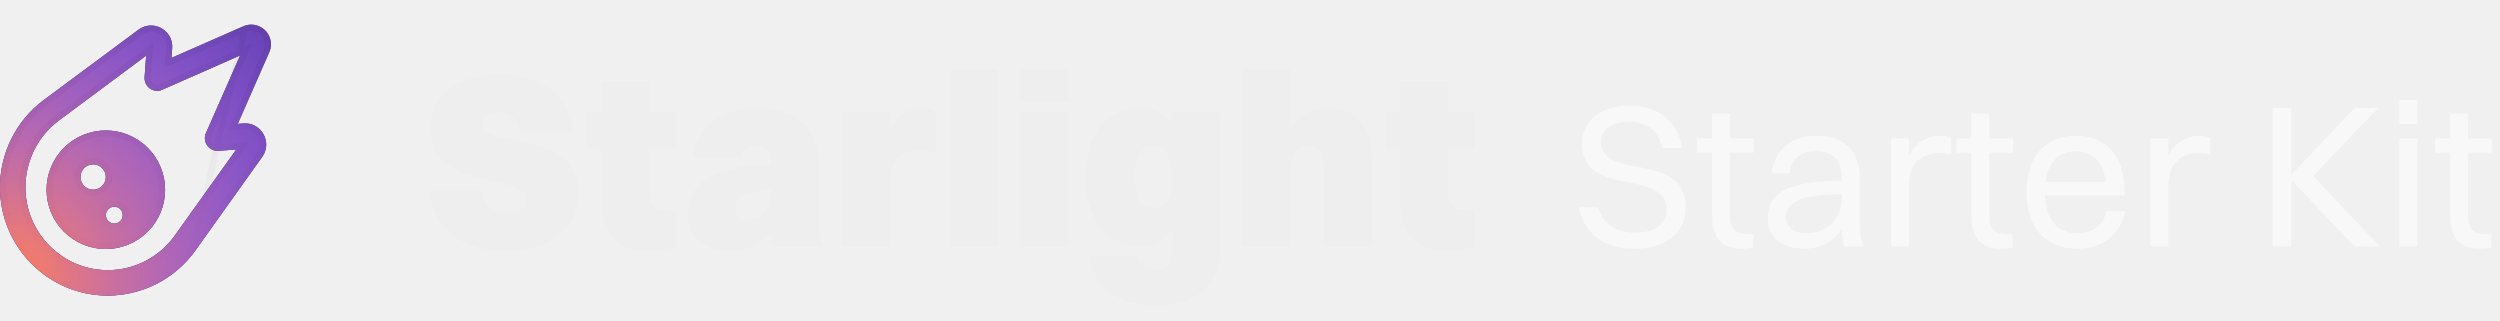
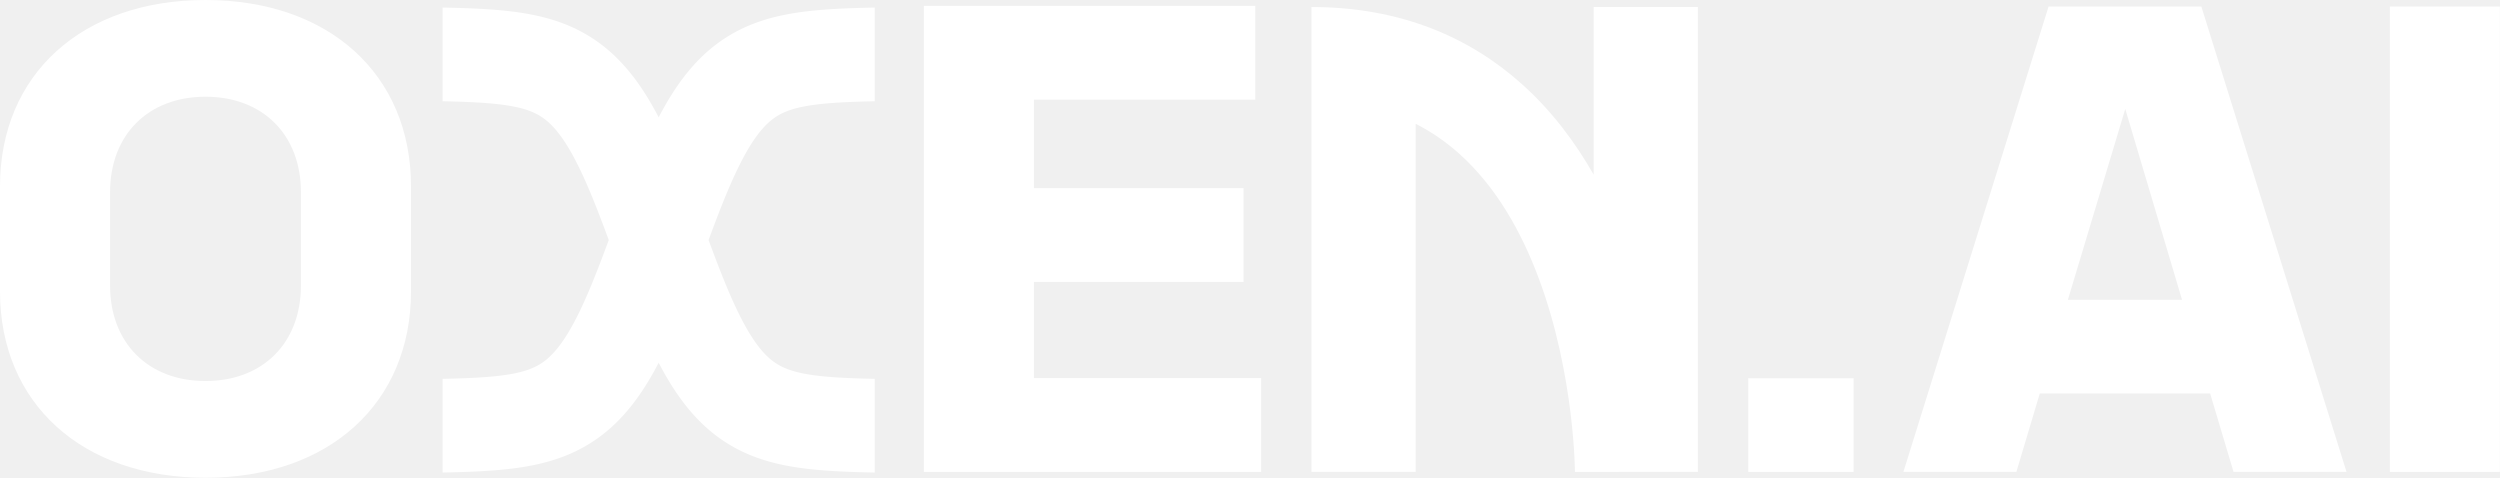
- <svg xmlns="http://www.w3.org/2000/svg" width="203" height="26" viewBox="0 0 203 26" fill="none">
-   <g clip-path="url(#clip0_4105_1284)">
-     <path d="M20.402 2C20.178 2 19.959 2.047 19.757 2.138L13.922 4.703L13.982 3.921C14.089 2.451 12.427 1.536 11.245 2.413L3.554 8.123C1.315 9.786 0 12.428 0 15.213C0 20.038 3.91 24 8.748 24C11.572 24 14.223 22.634 15.868 20.335L21.295 12.734C22.142 11.548 21.218 9.911 19.766 10.022L19.306 10.057L21.863 4.243C21.953 4.041 22 3.822 22 3.598C22 2.718 21.282 2 20.402 2ZM13.183 7.281L19.499 4.501L16.723 10.804C16.577 11.135 16.616 11.522 16.827 11.814C17.037 12.106 17.385 12.274 17.746 12.248L19.186 12.136L14.184 19.14C12.934 20.893 10.905 21.938 8.748 21.938C5.062 21.938 2.062 18.913 2.062 15.213C2.062 13.077 3.077 11.049 4.787 9.777L11.868 4.518L11.739 6.263C11.713 6.623 11.877 6.971 12.173 7.182C12.47 7.393 12.852 7.431 13.183 7.285V7.281ZM8.594 20.219C9.87 20.219 11.094 19.712 11.997 18.809C12.899 17.907 13.406 16.683 13.406 15.406C13.406 14.13 12.899 12.906 11.997 12.003C11.094 11.101 9.87 10.594 8.594 10.594C7.317 10.594 6.093 11.101 5.191 12.003C4.288 12.906 3.781 14.13 3.781 15.406C3.781 16.683 4.288 17.907 5.191 18.809C6.093 19.712 7.317 20.219 8.594 20.219ZM7.562 13.344C7.836 13.344 8.098 13.452 8.292 13.646C8.485 13.839 8.594 14.101 8.594 14.375C8.594 14.649 8.485 14.911 8.292 15.104C8.098 15.298 7.836 15.406 7.562 15.406C7.289 15.406 7.027 15.298 6.833 15.104C6.64 14.911 6.531 14.649 6.531 14.375C6.531 14.101 6.64 13.839 6.833 13.646C7.027 13.452 7.289 13.344 7.562 13.344ZM8.594 17.469C8.594 17.286 8.666 17.111 8.795 16.983C8.924 16.854 9.099 16.781 9.281 16.781C9.464 16.781 9.638 16.854 9.767 16.983C9.896 17.111 9.969 17.286 9.969 17.469C9.969 17.651 9.896 17.826 9.767 17.955C9.638 18.084 9.464 18.156 9.281 18.156C9.099 18.156 8.924 18.084 8.795 17.955C8.666 17.826 8.594 17.651 8.594 17.469Z" fill="#0D001D" />
-     <path d="M20.402 2C20.178 2 19.959 2.047 19.757 2.138L13.922 4.703L13.982 3.921C14.089 2.451 12.427 1.536 11.245 2.413L3.554 8.123C1.315 9.786 0 12.428 0 15.213C0 20.038 3.91 24 8.748 24C11.572 24 14.223 22.634 15.868 20.335L21.295 12.734C22.142 11.548 21.218 9.911 19.766 10.022L19.306 10.057L21.863 4.243C21.953 4.041 22 3.822 22 3.598C22 2.718 21.282 2 20.402 2ZM13.183 7.281L19.499 4.501L16.723 10.804C16.577 11.135 16.616 11.522 16.827 11.814C17.037 12.106 17.385 12.274 17.746 12.248L19.186 12.136L14.184 19.14C12.934 20.893 10.905 21.938 8.748 21.938C5.062 21.938 2.062 18.913 2.062 15.213C2.062 13.077 3.077 11.049 4.787 9.777L11.868 4.518L11.739 6.263C11.713 6.623 11.877 6.971 12.173 7.182C12.47 7.393 12.852 7.431 13.183 7.285V7.281ZM8.594 20.219C9.87 20.219 11.094 19.712 11.997 18.809C12.899 17.907 13.406 16.683 13.406 15.406C13.406 14.13 12.899 12.906 11.997 12.003C11.094 11.101 9.87 10.594 8.594 10.594C7.317 10.594 6.093 11.101 5.191 12.003C4.288 12.906 3.781 14.13 3.781 15.406C3.781 16.683 4.288 17.907 5.191 18.809C6.093 19.712 7.317 20.219 8.594 20.219ZM7.562 13.344C7.836 13.344 8.098 13.452 8.292 13.646C8.485 13.839 8.594 14.101 8.594 14.375C8.594 14.649 8.485 14.911 8.292 15.104C8.098 15.298 7.836 15.406 7.562 15.406C7.289 15.406 7.027 15.298 6.833 15.104C6.64 14.911 6.531 14.649 6.531 14.375C6.531 14.101 6.64 13.839 6.833 13.646C7.027 13.452 7.289 13.344 7.562 13.344ZM8.594 17.469C8.594 17.286 8.666 17.111 8.795 16.983C8.924 16.854 9.099 16.781 9.281 16.781C9.464 16.781 9.638 16.854 9.767 16.983C9.896 17.111 9.969 17.286 9.969 17.469C9.969 17.651 9.896 17.826 9.767 17.955C9.638 18.084 9.464 18.156 9.281 18.156C9.099 18.156 8.924 18.084 8.795 17.955C8.666 17.826 8.594 17.651 8.594 17.469Z" fill="url(#paint0_radial_4105_1284)" />
-     <path d="M20.402 2C20.178 2 19.959 2.047 19.757 2.138L13.922 4.703L13.982 3.921C14.089 2.451 12.427 1.536 11.245 2.413L3.554 8.123C1.315 9.786 0 12.428 0 15.213C0 20.038 3.91 24 8.748 24C11.572 24 14.223 22.634 15.868 20.335L21.295 12.734C22.142 11.548 21.218 9.911 19.766 10.022L19.306 10.057L21.863 4.243C21.953 4.041 22 3.822 22 3.598C22 2.718 21.282 2 20.402 2ZM13.183 7.281L19.499 4.501L16.723 10.804C16.577 11.135 16.616 11.522 16.827 11.814C17.037 12.106 17.385 12.274 17.746 12.248L19.186 12.136L14.184 19.14C12.934 20.893 10.905 21.938 8.748 21.938C5.062 21.938 2.062 18.913 2.062 15.213C2.062 13.077 3.077 11.049 4.787 9.777L11.868 4.518L11.739 6.263C11.713 6.623 11.877 6.971 12.173 7.182C12.47 7.393 12.852 7.431 13.183 7.285V7.281ZM8.594 20.219C9.87 20.219 11.094 19.712 11.997 18.809C12.899 17.907 13.406 16.683 13.406 15.406C13.406 14.13 12.899 12.906 11.997 12.003C11.094 11.101 9.87 10.594 8.594 10.594C7.317 10.594 6.093 11.101 5.191 12.003C4.288 12.906 3.781 14.13 3.781 15.406C3.781 16.683 4.288 17.907 5.191 18.809C6.093 19.712 7.317 20.219 8.594 20.219ZM7.562 13.344C7.836 13.344 8.098 13.452 8.292 13.646C8.485 13.839 8.594 14.101 8.594 14.375C8.594 14.649 8.485 14.911 8.292 15.104C8.098 15.298 7.836 15.406 7.562 15.406C7.289 15.406 7.027 15.298 6.833 15.104C6.64 14.911 6.531 14.649 6.531 14.375C6.531 14.101 6.64 13.839 6.833 13.646C7.027 13.452 7.289 13.344 7.562 13.344ZM8.594 17.469C8.594 17.286 8.666 17.111 8.795 16.983C8.924 16.854 9.099 16.781 9.281 16.781C9.464 16.781 9.638 16.854 9.767 16.983C9.896 17.111 9.969 17.286 9.969 17.469C9.969 17.651 9.896 17.826 9.767 17.955C9.638 18.084 9.464 18.156 9.281 18.156C9.099 18.156 8.924 18.084 8.795 17.955C8.666 17.826 8.594 17.651 8.594 17.469Z" fill="url(#paint1_radial_4105_1284)" />
-     <path d="M19.859 2.366L19.858 2.366L14.023 4.932L13.641 5.099L13.673 4.684L13.733 3.902C13.733 3.902 13.733 3.902 13.733 3.902C13.824 2.645 12.403 1.865 11.394 2.613L3.703 8.324C1.528 9.939 0.25 12.507 0.25 15.213C0.25 19.902 4.05 23.75 8.748 23.75C11.49 23.75 14.066 22.423 15.665 20.189L19.859 2.366ZM19.859 2.366C20.029 2.29 20.213 2.25 20.402 2.25C21.144 2.25 21.75 2.856 21.75 3.598C21.75 3.787 21.71 3.971 21.634 4.141L21.634 4.142L19.077 9.956L18.91 10.337L19.325 10.306L19.784 10.272L19.785 10.271C21.026 10.176 21.815 11.575 21.092 12.588C21.092 12.588 21.092 12.588 21.092 12.588L15.665 20.189L19.859 2.366ZM13.082 7.052L13.008 7.085C12.776 7.16 12.521 7.122 12.318 6.978C12.093 6.818 11.969 6.554 11.988 6.28C11.988 6.28 11.988 6.28 11.988 6.28L12.117 4.536L12.158 3.991L11.719 4.317L4.638 9.577L4.638 9.577C2.864 10.896 1.812 12.999 1.812 15.213C1.812 19.049 4.922 22.188 8.748 22.188C10.986 22.188 13.09 21.104 14.387 19.285C14.387 19.285 14.387 19.285 14.387 19.285L19.389 12.282L19.7 11.846L19.166 11.887L17.728 11.999C17.728 11.999 17.728 11.999 17.728 11.999C17.456 12.018 17.19 11.891 17.029 11.668C16.871 11.449 16.841 11.156 16.952 10.905L16.952 10.905L19.728 4.602L19.987 4.013L19.398 4.272L13.082 7.052ZM11.82 18.632C10.964 19.488 9.804 19.969 8.594 19.969C7.384 19.969 6.223 19.488 5.368 18.632C4.512 17.777 4.031 16.616 4.031 15.406C4.031 14.196 4.512 13.036 5.368 12.18C6.223 11.324 7.384 10.844 8.594 10.844C9.804 10.844 10.964 11.324 11.82 12.18C12.676 13.036 13.156 14.196 13.156 15.406C13.156 16.616 12.676 17.777 11.82 18.632ZM8.468 13.469C8.228 13.229 7.902 13.094 7.562 13.094C7.223 13.094 6.897 13.229 6.657 13.469C6.416 13.709 6.281 14.035 6.281 14.375C6.281 14.715 6.416 15.041 6.657 15.281C6.897 15.521 7.223 15.656 7.562 15.656C7.902 15.656 8.228 15.521 8.468 15.281C8.709 15.041 8.844 14.715 8.844 14.375C8.844 14.035 8.709 13.709 8.468 13.469ZM8.618 16.806C8.443 16.982 8.344 17.22 8.344 17.469C8.344 17.717 8.443 17.956 8.618 18.132C8.794 18.308 9.033 18.406 9.281 18.406C9.53 18.406 9.768 18.308 9.944 18.132C10.12 17.956 10.219 17.717 10.219 17.469C10.219 17.22 10.12 16.982 9.944 16.806C9.768 16.63 9.53 16.531 9.281 16.531C9.033 16.531 8.794 16.63 8.618 16.806Z" stroke="url(#paint2_linear_4105_1284)" stroke-opacity="0.05" stroke-width="0.5" />
+ <svg xmlns="http://www.w3.org/2000/svg" width="2135" height="408" viewBox="0 0 2135 408" fill="none">
+   <path d="M883 322.899V240.796H1062V160.696H883V85.101H1072V5H789V403H1077V322.899H883Z" fill="white" />
+   <path fill-rule="evenodd" clip-rule="evenodd" d="M1246.48 131.541C1235.46 121.646 1223.06 112.875 1209 105.737V403H1120V86V28V6C1196.21 6 1255.39 32.019 1299.93 72.022C1325.22 94.731 1345.19 121.387 1361 149.172V6H1450V403H1385C1345 403 1345 403.013 1345 403.025V402.977C1345 402.885 1345 402.71 1344.99 402.455C1344.99 401.944 1344.98 401.112 1344.95 399.98C1344.89 397.716 1344.78 394.258 1344.54 389.778C1344.06 380.807 1343.1 367.804 1341.16 352.13C1337.26 320.574 1329.51 279.21 1314.37 238.418C1299.17 197.447 1277.31 159.232 1246.48 131.541Z" fill="white" />
+   <path d="M175.5 408C281 408 351 344.422 351 248.805V159.195C351 63.578 281 0 175.5 0C70 0 0 63.578 0 159.195V248.805C0 344.422 70 408 175.5 408ZM175.5 325.399C126.5 325.399 94 292.859 94 243.799V164.201C94 115.141 126.5 82.601 175.5 82.601C224.5 82.601 257 115.141 257 164.201V243.799C257 292.859 224.5 325.399 175.5 325.399Z" fill="white" />
+   <path d="M1493 403V323.017H1582.98V403H1493Z" fill="white" />
+   <path d="M1907.45 403L1887.45 336.013H1741.98L1721.98 403H1625.5L1749.48 5.58H1879.95L2003.93 403H1907.45ZM1765.98 256.03H1863.46L1814.97 93.062L1765.98 256.03Z" fill="white" />
+   <path d="M2040.93 403V5.58H2134.91V403H2040.93Z" fill="white" />
+   <g clip-path="url(#clip0_1467_2314)">
+     <path fill-rule="evenodd" clip-rule="evenodd" d="M796 324H795.265L794.331 323.991H793.394L792.457 323.981H791.426L790.487 323.977H789.651L788.714 323.967H787.78L786.844 323.958H785.907L785.072 323.949L783.938 323.944H783.101L781.225 323.925H780.261L777.448 323.901H776.517L773.907 323.88L771.033 323.851L770.102 323.846L767.289 323.818L766.356 323.813L765.72 323.807L764.683 323.786L763.547 323.78L762.914 323.774L761.927 323.754L760.055 323.74L759.071 323.72L758.083 323.715L756.308 323.684L755.394 323.675L752.683 323.625L751.585 323.609L750.844 323.601L750.01 323.58L748.946 323.564L746.335 323.516L745.437 323.494L744.494 323.475L743.458 323.449L742.624 323.436L741.891 323.414L739.081 323.344L738.148 323.315L736.373 323.271L735.438 323.238L734.505 323.215L732.728 323.152L731.064 323.102L730.222 323.064L728.352 322.999L727.421 322.956L726.475 322.923L725.646 322.886L724.713 322.848L724.068 322.819L723.034 322.762L722.105 322.725L721.172 322.673L720.225 322.635L719.691 322.606L718.758 322.55L717.824 322.498L715.215 322.341L714.281 322.28L713.438 322.229L711.006 322.058L708.439 321.857L708.348 321.85L707.595 321.789L705.918 321.646L705.187 321.58L702.672 321.34L700.245 321.084L698.73 320.909L697.143 320.715L694.679 320.393L694.132 320.316L693.302 320.191L692.368 320.055L691.713 319.956L691.056 319.851L689.506 319.594L688.879 319.484L687.408 319.215L686.614 319.059L685.745 318.894L685.225 318.79L684.617 318.661L683.181 318.348L682.697 318.234L680.451 317.689L680.038 317.579L679.194 317.35L678.556 317.177L677.323 316.822L676.093 316.445L675.57 316.275L674.926 316.062L674.354 315.866L673.717 315.642L673.177 315.447L672.69 315.265L672.064 315.021L671.985 314.99L671.348 314.741L670.852 314.54L670.491 314.389L669.954 314.152L669.167 313.802L668.752 313.615L667.695 313.108L667.283 312.899L666.651 312.573L666.065 312.263L665.681 312.055L664.557 311.416L664.165 311.181L663.639 310.859L663.128 310.536L662.573 310.177L662.102 309.865L661.537 309.477L661.013 309.111L660.658 308.854L660.115 308.446L660.011 308.367L659.405 307.908L658.907 307.52L658.519 307.209L658.046 306.812L657.389 306.252L656.842 305.777L656.349 305.334L655.74 304.772L655.186 304.251L654.655 303.735L654.057 303.14L653.519 302.592L652.902 301.942L652.243 301.238L651.677 300.618L651.1 299.966L650.445 299.208L649.8 298.447L649.203 297.723L648.544 296.904L647.914 296.106L647.268 295.26L646.573 294.333L645.848 293.344L645.152 292.381L644.497 291.448L643.801 290.433L643.075 289.351L642.368 288.278L641.675 287.196L640.903 285.966L640.844 285.872L640.109 284.692L639.413 283.541L638.629 282.214L637.864 280.908L637.113 279.585L636.332 278.191L635.545 276.752L634.719 275.225L633.94 273.76L633.144 272.227L632.325 270.629L631.505 269L630.691 267.359L629.875 265.682L629.047 263.953L628.209 262.176L627.356 260.341L627.317 260.258L626.512 258.516L624.815 254.719L623.955 252.761L623.082 250.756L622.229 248.771L620.474 244.612L619.642 242.595L619.599 242.491L617.821 238.143L616.968 236.019L615.163 231.46L613.369 226.867L611.584 222.219L611.547 222.122L609.77 217.441L609.737 217.353L607.937 212.556L606.112 207.658L606.072 207.549L605.167 205.095L605.123 204.976L605.138 204.935L605.196 204.778L608.817 195.055L608.854 194.956L609.719 192.661L609.757 192.561L611.563 187.813L612.453 185.484L612.496 185.371L613.351 183.154L613.389 183.056L614.239 180.869L614.288 180.745L615.176 178.483L615.179 178.475L615.183 178.466L616.068 176.207L616.904 174.115L616.956 173.986L617.841 171.795L619.611 167.433L620.425 165.477L620.483 165.339L622.233 161.182L623.049 159.283L623.112 159.139L623.944 157.224L624.78 155.325L624.841 155.187L625.671 153.325L626.492 151.505L627.318 149.718L628.205 147.808L628.254 147.703L629.033 146.041L629.822 144.407L629.866 144.317L630.682 142.639L631.479 141.037L631.54 140.914L632.338 139.324L633.129 137.777L633.93 136.244L633.99 136.129L634.776 134.635L635.539 133.22L636.292 131.848L637.053 130.497L637.124 130.371L637.867 129.064L638.621 127.774L639.397 126.463L640.168 125.192L640.904 123.993L641.591 122.906L641.686 122.757L642.318 121.769L643.075 120.634L643.812 119.521L644.441 118.613L645.208 117.521L645.947 116.486L646.565 115.639L647.226 114.763L647.824 113.981L648.535 113.092L649.298 112.129L649.81 111.507L650.389 110.826L650.977 110.15L651.735 109.304L651.743 109.294L652.281 108.694L652.837 108.108L653.496 107.41L654.112 106.788L654.123 106.777L654.715 106.177L655.208 105.702L655.864 105.078L656.174 104.79L657.368 103.745L657.901 103.295L658.04 103.177L658.561 102.742L658.907 102.463L659.38 102.095L659.529 101.98L660.057 101.576L660.501 101.246L661.068 100.839L661.641 100.433L662.008 100.181L662.46 99.884L663.102 99.471L663.69 99.1L664.161 98.809L664.605 98.545L665.108 98.255L665.738 97.901L666.199 97.646L666.626 97.421L667.14 97.156L667.597 96.929L668.855 96.322L669.243 96.145L669.765 95.913L670.333 95.669L670.987 95.394L671.386 95.23L672.668 94.734L673.258 94.512L673.65 94.369L674.14 94.201L674.217 94.174L674.969 93.918L675.57 93.717L676.042 93.565L676.779 93.338L677.507 93.113L677.932 92.987L678.438 92.845L679.931 92.44L680.505 92.29L680.685 92.244L681.088 92.141L681.838 91.964L682.484 91.805L683.049 91.68L683.809 91.509L685.198 91.216L686.752 90.904L687.933 90.675L688.754 90.54L689.694 90.365L691.053 90.14L691.625 90.048L692.367 89.94L693.931 89.705L694.892 89.579L695.816 89.44L696.201 89.389L697.696 89.206L698.677 89.097L699.606 88.981L700.155 88.92L701 88.831L701.922 88.734L702.659 88.656L703.505 88.576L704.441 88.481L705.121 88.417L706.702 88.278L707.586 88.207L708.464 88.132L710.05 88.009L712.9 87.809L713.647 87.749L714.373 87.705L715.306 87.64L715.747 87.613L716.892 87.561L717.989 87.484L720.334 87.358L720.459 87.352L722.098 87.27L723.974 87.185L724.708 87.148L725.542 87.119L726.678 87.068L726.682 87.067L727.511 87.03L727.616 87.025L728.934 86.969L729.923 86.949L731.258 86.889L731.839 86.865L733.721 86.814L734.635 86.777L737.348 86.704L738.143 86.676L739.078 86.657L740.116 86.621L740.651 86.608L741.636 86.593L743.509 86.541L744.497 86.526L745.48 86.497L747.254 86.466L748.171 86.442L750.879 86.397L751.98 86.375L752.665 86.358L754.645 86.343L755.576 86.315L757.246 86.302L758.335 86.28L759.07 86.269L760 86.26L760.94 86.246L761.776 86.237H761.778L762.706 86.228H762.708L763.746 86.218L764.682 86.204L765.52 86.195H765.521L766.553 86.185L767.49 86.171L769.159 86.154L770.097 86.149L770.932 86.141H771.869L773.103 86.128L773.839 86.117H774.675L775.812 86.106H775.814L776.544 86.099H777.481L778.416 86.089H779.461L780.59 86.072L781.225 86.066H782.165L783.204 86.055L783.933 86.052H784.971L787.045 86.031H787.048L787.776 86.023H790.488L791.42 86.019H792.457L793.593 86.007H793.596L794.33 86H796V6H793.926L792.793 6.011L792.791 6.011L792.058 6.019H791.219L790.282 6.024H787.372L786.242 6.035H786.24L784.57 6.052H783.731L782.6 6.057L781.763 6.066H780.824L779.584 6.078L778.854 6.089H778.018L777.08 6.099H776.143L775.01 6.11H775.009L774.274 6.117H773.237L772.102 6.134L771.465 6.141H770.531L769.492 6.151L768.56 6.156L766.487 6.177L765.555 6.191L764.717 6.199L764.716 6.199L763.68 6.21L762.747 6.224L761.906 6.232L761.903 6.232L760.974 6.241L760.973 6.242L759.938 6.252L758.999 6.266L758.059 6.275L756.929 6.293L756.145 6.308L754.063 6.324L753.132 6.352L751.361 6.365L750.172 6.395L749.474 6.409L749.338 6.412L746.496 6.459L745.545 6.483L743.572 6.518L742.689 6.544L741.804 6.558L739.932 6.609L739.047 6.623L737.71 6.656L736.877 6.686L735.931 6.704L734.868 6.742L731.953 6.82L731.007 6.858L729.135 6.91L727.845 6.961L727.311 6.986L726.427 7.003L724.052 7.105L723.071 7.149L723.066 7.149L722.334 7.182L721.294 7.219L720.161 7.276L718.291 7.36L716.252 7.462L713.034 7.634L712.269 7.689L711.542 7.721L710.11 7.808L709.163 7.874L708.029 7.942L706.903 8.033L704.138 8.227L701.973 8.395L701.073 8.472L700.885 8.488L699.996 8.559L697.831 8.749L696.64 8.862L695.705 8.957L694.677 9.054L693.532 9.175L691.574 9.382L690.245 9.528L689.302 9.646L688.416 9.744L686.166 10.021L684.67 10.215L683.733 10.357L682.82 10.476L680.707 10.794L680.559 10.816L679.514 10.969L678.206 11.178L675.819 11.573L674.898 11.745L673.839 11.919L671.277 12.414L669.088 12.854L667.963 13.091L667.95 13.093L666.737 13.35L665.717 13.58L665.534 13.621L664.317 13.889L663.091 14.19L661.972 14.455L660.592 14.808L659.385 15.123L658.267 15.425L658.25 15.43L657.135 15.733L655.77 16.116L654.321 16.545L653.205 16.891L652.047 17.247L650.644 17.697L649.362 18.127L648.284 18.494L646.952 18.952L645.466 19.494L644.18 19.977L641.723 20.928L640.249 21.534L639.032 22.047L637.737 22.602L636.38 23.206L634.895 23.883L632.414 25.08L630.996 25.783L629.636 26.486L628.192 27.246L626.785 28.025L625.541 28.724L624.173 29.512L622.737 30.366L621.348 31.221L620.061 32.035L618.824 32.832L617.404 33.765L615.909 34.791L614.609 35.71L613.297 36.655L611.868 37.715L610.61 38.681L609.279 39.711L607.751 40.945L606.468 42.019L605.204 43.088L602.652 45.321L601.096 46.761L599.875 47.924L598.499 49.249L595.977 51.802L594.795 53.052L594.73 53.121L593.446 54.473L592.126 55.948L591.009 57.196L589.724 58.672L588.429 60.197L587.063 61.857L585.964 63.244L584.804 64.692L583.52 66.373L582.31 67.975L581.068 69.681L579.927 71.277L578.82 72.853L577.576 74.65L576.486 76.295L576.42 76.395L575.33 78.028L574.136 79.896L573.011 81.674L571.868 83.535L570.765 85.356L569.666 87.212L568.555 89.114L567.46 91.041L566.383 92.953L565.264 94.989L564.16 97.039L563.103 99.048L562.5 100.202L561.897 99.048L560.84 97.039L559.736 94.989L558.617 92.953L557.54 91.041L556.445 89.114L555.334 87.212L554.235 85.356L553.132 83.535L551.989 81.674L550.864 79.896L549.67 78.028L548.58 76.395L548.514 76.295L547.424 74.65L546.18 72.853L545.073 71.277L543.932 69.681L542.69 67.975L541.48 66.373L540.196 64.692L539.036 63.244L537.937 61.857L536.571 60.197L535.276 58.672L533.991 57.196L532.874 55.948L531.554 54.473L530.27 53.121L530.205 53.052L529.023 51.802L526.501 49.249L525.125 47.924L523.904 46.761L522.348 45.321L519.796 43.088L518.532 42.019L517.249 40.945L515.721 39.711L514.39 38.681L513.132 37.715L511.703 36.655L510.391 35.71L509.091 34.791L507.596 33.765L506.176 32.832L504.939 32.035L503.652 31.221L502.263 30.366L500.827 29.512L499.459 28.724L498.215 28.025L496.808 27.246L495.364 26.486L494.004 25.783L492.586 25.08L490.105 23.883L488.62 23.206L487.263 22.602L485.968 22.047L484.751 21.534L483.277 20.928L480.82 19.977L479.534 19.494L478.048 18.952L476.716 18.494L475.638 18.127L474.356 17.697L472.953 17.247L471.795 16.891L470.679 16.545L469.23 16.116L467.865 15.733L466.75 15.43L466.733 15.425L465.615 15.123L464.408 14.808L463.028 14.455L461.909 14.19L460.683 13.889L459.466 13.621L459.283 13.58L458.263 13.35L457.05 13.093L457.037 13.091L455.912 12.854L453.723 12.414L451.161 11.919L450.102 11.745L449.181 11.573L446.794 11.178L445.486 10.969L444.441 10.816L444.293 10.794L442.18 10.476L441.267 10.357L440.33 10.215L438.834 10.021L436.584 9.744L435.698 9.646L434.755 9.528L433.426 9.382L431.468 9.175L430.323 9.054L429.295 8.957L428.36 8.862L427.169 8.749L425.004 8.559L424.115 8.488L423.927 8.472L423.027 8.395L420.862 8.227L418.097 8.033L416.971 7.942L415.837 7.874L414.89 7.808L413.458 7.721L412.731 7.689L411.966 7.634L408.748 7.462L406.709 7.36L404.839 7.276L403.706 7.219L402.666 7.182L401.934 7.149L401.929 7.149L400.948 7.105L398.573 7.003L397.689 6.986L397.155 6.961L395.865 6.91L393.993 6.858L393.047 6.82L390.132 6.742L389.069 6.704L388.123 6.686L387.29 6.656L385.953 6.623L385.068 6.609L383.196 6.558L382.311 6.544L381.428 6.518L379.455 6.483L378.504 6.459L375.662 6.412L375.526 6.409L374.828 6.395L373.639 6.365L371.868 6.352L370.937 6.324L368.855 6.308L368.071 6.293L366.941 6.275L366.001 6.266L365.062 6.252L364.027 6.242L364.026 6.241L363.097 6.232L363.094 6.232L362.253 6.224L361.32 6.21L360.284 6.199L360.283 6.199L359.445 6.191L358.513 6.177L356.44 6.156L355.508 6.151L354.469 6.141H353.535L352.898 6.134L351.763 6.117H350.726L349.991 6.11H349.99L348.857 6.099H347.92L346.982 6.089H346.146L345.416 6.078L344.176 6.066H343.237L342.4 6.057L341.269 6.052H340.43L338.76 6.035H338.758L337.628 6.024H334.718L333.781 6.019H332.942L332.209 6.011L332.207 6.011L331.074 6H329V86H330.67L331.404 86.007H331.407L332.543 86.019H333.58L334.512 86.023H337.224L337.952 86.031H337.955L340.029 86.052H341.067L341.796 86.055L342.835 86.066H343.775L344.41 86.072L345.539 86.089H346.584L347.519 86.099H348.456L349.186 86.106H349.188L350.325 86.117H351.161L351.897 86.128L353.131 86.141H354.068L354.903 86.149L355.841 86.154L357.51 86.171L358.447 86.185L359.479 86.195H359.48L360.318 86.204L361.254 86.218L362.292 86.228H362.294L363.222 86.237H363.224L364.06 86.246L365 86.26L365.93 86.269L366.665 86.28L367.754 86.302L369.424 86.315L370.355 86.343L372.335 86.358L373.02 86.375L374.121 86.397L376.829 86.442L377.746 86.466L379.52 86.497L380.503 86.526L381.491 86.541L383.364 86.593L384.349 86.608L384.884 86.621L385.922 86.657L386.857 86.676L387.652 86.704L390.365 86.777L391.279 86.814L393.161 86.865L393.742 86.889L395.077 86.949L396.066 86.969L397.384 87.025L397.489 87.03L398.318 87.067L398.322 87.068L399.458 87.119L400.292 87.148L401.026 87.185L402.902 87.27L404.541 87.352L404.666 87.358L407.011 87.484L408.108 87.561L409.253 87.613L409.694 87.64L410.627 87.705L411.353 87.749L412.1 87.809L414.95 88.009L416.536 88.132L417.414 88.207L418.298 88.278L419.879 88.417L420.559 88.481L421.495 88.576L422.341 88.656L423.078 88.734L424 88.831L424.845 88.92L425.394 88.981L426.323 89.097L427.304 89.206L428.799 89.389L429.184 89.44L430.108 89.579L431.069 89.705L432.633 89.94L433.375 90.048L433.947 90.14L435.306 90.365L436.246 90.54L437.067 90.675L438.248 90.904L439.802 91.216L441.191 91.509L441.951 91.68L442.516 91.805L443.162 91.964L443.912 92.141L444.315 92.244L444.495 92.29L445.069 92.44L446.562 92.845L447.068 92.987L447.493 93.113L448.221 93.338L448.958 93.565L449.43 93.717L450.031 93.918L450.783 94.174L450.86 94.201L451.35 94.369L451.742 94.512L452.332 94.734L453.614 95.23L454.013 95.394L454.667 95.669L455.235 95.913L455.757 96.145L456.145 96.322L457.403 96.929L457.86 97.156L458.374 97.421L458.801 97.646L459.262 97.901L459.892 98.255L460.395 98.545L460.839 98.809L461.31 99.1L461.898 99.471L462.54 99.884L462.992 100.181L463.359 100.433L463.932 100.839L464.499 101.246L464.943 101.576L465.471 101.98L465.62 102.095L466.093 102.463L466.439 102.742L466.96 103.177L467.099 103.295L467.632 103.745L468.826 104.79L469.136 105.078L469.792 105.702L470.285 106.177L470.877 106.777L470.888 106.788L471.504 107.41L472.163 108.108L472.719 108.694L473.257 109.294L473.265 109.304L474.023 110.15L474.611 110.826L475.19 111.507L475.702 112.129L476.465 113.092L477.176 113.981L477.774 114.763L478.435 115.639L479.053 116.486L479.792 117.521L480.559 118.613L481.188 119.521L481.925 120.634L482.682 121.769L483.314 122.757L483.409 122.906L484.096 123.993L484.832 125.192L485.603 126.463L486.379 127.774L487.133 129.064L487.876 130.371L487.947 130.497L488.708 131.848L489.461 133.22L490.224 134.635L491.01 136.129L491.07 136.244L491.871 137.777L492.662 139.324L493.46 140.914L493.521 141.037L494.318 142.639L495.134 144.317L495.178 144.407L495.967 146.041L496.746 147.703L496.795 147.808L497.682 149.718L498.508 151.505L499.329 153.325L500.159 155.187L500.22 155.325L501.056 157.224L501.888 159.139L501.951 159.283L502.767 161.182L504.517 165.339L504.575 165.477L505.389 167.433L507.159 171.795L508.044 173.986L508.096 174.115L508.932 176.207L509.817 178.466L509.821 178.475L509.824 178.483L510.712 180.745L510.761 180.869L511.611 183.056L511.649 183.154L512.504 185.371L512.547 185.484L513.437 187.813L515.243 192.561L515.281 192.661L516.146 194.956L516.183 195.055L519.804 204.778L519.862 204.935L519.877 204.975L519.833 205.095L518.928 207.549L518.888 207.658L517.063 212.556L515.263 217.353L515.23 217.441L513.453 222.122L513.416 222.219L511.631 226.867L509.837 231.46L508.032 236.019L507.179 238.143L505.401 242.491L505.358 242.595L504.526 244.612L502.771 248.771L501.918 250.756L501.045 252.761L500.185 254.719L498.488 258.516L497.683 260.258L497.644 260.341L496.791 262.176L495.953 263.953L495.125 265.682L494.309 267.359L493.495 269L492.675 270.629L491.856 272.227L491.06 273.76L490.281 275.225L489.455 276.752L488.668 278.191L487.887 279.585L487.136 280.908L486.371 282.214L485.587 283.541L484.891 284.692L484.156 285.872L484.097 285.966L483.325 287.196L482.632 288.278L481.925 289.351L481.199 290.433L480.503 291.448L479.848 292.381L479.152 293.344L478.427 294.333L477.732 295.26L477.086 296.106L476.456 296.904L475.797 297.723L475.2 298.447L474.554 299.208L473.9 299.966L473.323 300.618L472.757 301.238L472.098 301.942L471.481 302.592L470.943 303.14L470.345 303.735L469.814 304.251L469.26 304.772L468.651 305.334L468.158 305.777L467.611 306.252L466.954 306.812L466.481 307.209L466.093 307.52L465.595 307.908L464.989 308.367L464.885 308.446L464.342 308.854L463.987 309.111L463.463 309.477L462.898 309.865L462.427 310.177L461.872 310.536L461.361 310.859L460.835 311.181L460.443 311.416L459.319 312.055L458.935 312.263L458.349 312.573L457.717 312.899L457.305 313.108L456.248 313.615L455.833 313.802L455.046 314.152L454.509 314.389L454.148 314.54L453.652 314.741L453.015 314.99L452.936 315.021L452.31 315.265L451.823 315.447L451.283 315.642L450.646 315.866L450.074 316.062L449.43 316.275L448.907 316.445L447.677 316.822L446.444 317.177L445.806 317.35L444.962 317.579L444.549 317.689L442.303 318.234L441.819 318.348L440.383 318.661L439.775 318.79L439.255 318.894L438.386 319.059L437.592 319.215L436.121 319.484L435.494 319.594L433.944 319.851L433.287 319.956L432.632 320.055L431.698 320.191L430.868 320.316L430.321 320.393L427.857 320.715L426.27 320.909L424.755 321.084L422.328 321.34L419.813 321.58L419.082 321.646L417.405 321.789L416.652 321.85L416.561 321.857L413.994 322.058L411.562 322.229L410.719 322.28L409.785 322.341L407.176 322.498L406.242 322.55L405.309 322.606L404.775 322.635L403.828 322.673L402.895 322.725L401.966 322.762L400.932 322.819L400.287 322.848L399.354 322.886L398.525 322.923L397.579 322.956L396.648 322.999L394.778 323.064L393.936 323.102L392.272 323.152L390.495 323.215L389.562 323.238L388.627 323.271L386.852 323.315L385.919 323.344L383.109 323.414L382.376 323.436L381.542 323.449L380.506 323.475L379.563 323.494L378.665 323.516L376.054 323.564L374.99 323.58L374.156 323.601L373.415 323.609L372.317 323.625L369.606 323.675L368.692 323.684L366.917 323.715L365.929 323.72L364.945 323.74L363.073 323.754L362.086 323.774L361.453 323.78L360.317 323.786L359.28 323.807L358.644 323.813L357.711 323.818L354.898 323.846L353.967 323.851L351.093 323.88L348.483 323.901H347.552L344.739 323.925H343.775L341.899 323.944H341.062L339.928 323.949L339.093 323.958H338.156L337.22 323.967H336.286L335.349 323.977H334.513L333.574 323.981H332.543L331.606 323.991H330.669L329.735 324H329V404H330.138L331.071 403.991H332.007L332.944 403.981H333.774L334.713 403.977H335.75L336.687 403.967H337.62L338.557 403.958H339.493L340.531 403.947L341.263 403.944H342.3L344.176 403.925H345.073L347.886 403.901H348.816L351.831 403.876L354.57 403.849L355.5 403.844L358.312 403.816L359.246 403.811L360.483 403.799L361.32 403.782L362.056 403.778L363.291 403.766L364.176 403.748L366.051 403.734L366.934 403.716L367.819 403.712L369.797 403.677L370.744 403.668L373.657 403.614L374.421 403.603L375.559 403.591L376.598 403.565L377.394 403.553L380.409 403.498L381.371 403.473L382.308 403.455L383.146 403.434L384.185 403.418L385.319 403.384L388.128 403.313L389.062 403.285L391.033 403.236L391.971 403.203L392.905 403.179L394.874 403.11L396.95 403.048L397.982 403.001L399.864 402.935L400.793 402.893L401.727 402.86L402.771 402.813L403.699 402.776L404.933 402.72L405.773 402.674L406.716 402.636L407.644 402.584L408.576 402.547L409.915 402.473L410.855 402.417L411.789 402.365L414.799 402.184L415.732 402.123L416.762 402.061L419.943 401.837L422.956 401.601L424.018 401.515L426.094 401.339L427.223 401.236L430.334 400.94L433.52 400.604L434.665 400.472L435.745 400.347L437.905 400.082L441.054 399.671L442.38 399.484L443.423 399.327L444.356 399.191L445.574 399.008L446.79 398.813L447.847 398.639L448.981 398.45L450.226 398.231L452.508 397.814L453.575 397.604L454.585 397.412L455.938 397.141L457.19 396.876L459.507 396.371L460.897 396.044L464.263 395.227L465.723 394.839L467.982 394.226L470.495 393.502L473.005 392.733L474.356 392.292L475.591 391.885L476.879 391.443L478.115 391.009L479.448 390.528L480.841 390.006L482.036 389.541L483.233 389.073L484.615 388.513L486.116 387.885L487.451 387.295L488.544 386.809L490.002 386.152L492.685 384.864L494.146 384.125L495.388 383.483L496.668 382.807L498.157 382L500.78 380.508L502.255 379.624L503.602 378.801L504.964 377.94L506.282 377.088L507.678 376.16L508.985 375.262L510.335 374.321L511.86 373.217L513.125 372.265L514.34 371.346L515.722 370.268L517.207 369.076L518.594 367.914L519.81 366.877L521.143 365.718L522.511 364.49L523.775 363.323L525.1 362.078L526.442 360.772L527.706 359.516L529.047 358.149L530.303 356.826L531.517 355.53L532.818 354.103L534.114 352.64L535.332 351.229L536.56 349.783L537.83 348.243L539.044 346.733L540.287 345.156L541.515 343.549L542.686 341.988L543.834 340.422L545.011 338.793L546.235 337.049L547.401 335.349L548.547 333.641L549.72 331.86L550.887 330.039L551.959 328.329L553.074 326.541L554.252 324.592L555.327 322.774L556.442 320.868L557.564 318.894L558.656 316.944L559.73 314.982L560.783 313.034L561.877 310.978L562.5 309.778L563.123 310.978L564.217 313.034L565.27 314.982L566.344 316.944L567.436 318.894L568.558 320.868L569.673 322.774L570.748 324.592L571.926 326.541L573.041 328.329L574.113 330.039L575.28 331.86L576.453 333.641L577.599 335.349L578.765 337.049L579.989 338.793L581.166 340.422L582.314 341.988L583.485 343.549L584.713 345.156L585.956 346.733L587.17 348.243L588.44 349.783L589.668 351.229L590.886 352.64L592.182 354.103L593.483 355.53L594.697 356.826L595.953 358.149L597.294 359.516L598.558 360.772L599.9 362.078L601.225 363.323L602.489 364.49L603.857 365.718L605.19 366.877L606.406 367.914L607.793 369.076L609.278 370.268L610.66 371.346L611.875 372.265L613.14 373.217L614.665 374.321L616.015 375.262L617.322 376.16L618.718 377.088L620.036 377.94L621.398 378.801L622.745 379.624L624.22 380.508L626.843 382L628.332 382.807L629.612 383.483L630.854 384.125L632.315 384.864L634.998 386.152L636.456 386.809L637.549 387.295L638.884 387.885L640.385 388.513L641.767 389.073L642.964 389.541L644.159 390.006L645.552 390.528L646.885 391.009L648.121 391.443L649.409 391.885L650.644 392.292L651.995 392.733L654.505 393.502L657.018 394.226L659.277 394.839L660.737 395.227L664.103 396.044L665.493 396.371L667.81 396.876L669.062 397.141L670.415 397.412L671.425 397.604L672.492 397.814L674.774 398.231L676.019 398.45L677.152 398.639L678.21 398.813L679.426 399.008L680.643 399.191L681.577 399.327L682.62 399.484L683.946 399.671L687.095 400.082L689.255 400.347L690.335 400.472L691.48 400.604L694.666 400.94L697.777 401.236L698.906 401.339L700.982 401.515L702.044 401.601L705.057 401.837L708.238 402.061L709.268 402.123L710.202 402.184L713.211 402.365L714.145 402.417L715.085 402.473L716.424 402.547L717.356 402.584L718.284 402.636L719.227 402.674L720.067 402.72L721.301 402.776L722.229 402.813L723.273 402.86L724.207 402.893L725.136 402.935L727.018 403.001L728.05 403.048L730.126 403.11L732.095 403.179L733.029 403.203L733.967 403.236L735.938 403.285L736.872 403.313L739.681 403.384L740.815 403.418L741.854 403.434L742.692 403.455L743.629 403.473L744.591 403.498L747.606 403.553L748.402 403.565L749.441 403.591L750.579 403.603L751.343 403.614L754.256 403.668L755.203 403.677L757.181 403.712L758.066 403.716L758.949 403.734L760.824 403.748L761.709 403.766L762.944 403.778L763.68 403.782L764.517 403.799L765.754 403.811L766.688 403.816L769.5 403.844L770.43 403.849L773.169 403.876L776.184 403.901H777.114L779.927 403.925H780.824L782.7 403.944H783.737L784.469 403.947L785.507 403.958H786.443L787.38 403.967H788.313L789.25 403.977H790.287L791.226 403.981H792.056L792.993 403.991H793.929L794.862 404H796V324Z" fill="white" />
  </g>
-   <path d="M39.159 10C39.159 12.32 46.959 10.2 46.959 15.74C46.959 18.66 44.499 20.38 41.139 20.38C37.739 20.38 35.239 18.8 34.839 15.48H39.139C39.279 16.64 40.059 17.28 41.179 17.28C42.239 17.28 42.779 16.9 42.779 16.24C42.779 13.9 34.979 15.72 34.979 10.44C34.979 7.94 37.019 6.02 40.599 6.02C43.539 6.02 46.199 7.42 46.559 10.72H42.199C42.019 9.66 41.459 9.12 40.419 9.12C39.679 9.12 39.159 9.46 39.159 10ZM48.869 16.22V12.06H47.669V9.14H48.869V6.62H52.749V9.14H54.869V12.06H52.749V15.6C52.749 16.5 52.969 17.06 54.149 17.06H54.869V20C54.429 20.2 53.609 20.38 52.589 20.38C50.089 20.38 48.869 18.88 48.869 16.22ZM60.144 12.76H56.264C56.584 10.3 58.644 8.76 61.504 8.76C64.724 8.76 66.464 10.66 66.464 13.16V17.26C66.464 18.76 66.604 19.46 66.724 20H62.744C62.684 19.7 62.644 19.32 62.604 18.86C61.804 19.94 60.624 20.38 59.344 20.38C57.424 20.38 55.864 19.32 55.864 17.22C55.864 15.76 56.724 14.6 58.524 13.98C59.884 13.5 61.164 13.38 62.584 13.36V13.1C62.584 12.26 62.144 11.86 61.364 11.86C60.624 11.86 60.244 12.26 60.144 12.76ZM59.724 16.92C59.724 17.48 60.104 17.88 60.784 17.88C61.744 17.88 62.584 17.04 62.584 15.78V15.4C60.364 15.48 59.724 16.14 59.724 16.92ZM68.378 20V9.14H72.258V10.56C72.918 9.3 73.898 8.76 74.878 8.76C75.338 8.76 75.758 8.88 75.978 9.14V12.38C75.578 12.3 75.218 12.26 74.698 12.26C73.038 12.26 72.258 13.12 72.258 14.68V20H68.378ZM77.172 20V5.6H81.052V20H77.172ZM82.86 8.3V5.6H86.74V8.3H82.86ZM82.86 20V9.14H86.74V20H82.86ZM92.648 19.98C89.908 19.98 88.148 17.82 88.148 14.38C88.148 10.8 89.948 8.76 92.648 8.76C93.708 8.76 94.568 9.2 95.188 10.04V9.14H99.068V20.38C99.068 23.2 96.948 24.8 93.888 24.8C91.008 24.8 88.868 23.58 88.488 20.84H92.368C92.448 21.52 93.088 21.9 93.828 21.9C94.628 21.9 95.188 21.62 95.188 20.4V18.64C94.548 19.52 93.688 19.98 92.648 19.98ZM93.648 16.88C94.668 16.88 95.188 16.02 95.188 14.38C95.188 12.74 94.668 11.86 93.648 11.86C92.648 11.86 92.128 12.74 92.128 14.38C92.128 16.02 92.648 16.88 93.648 16.88ZM100.877 20V5.6H104.757V10.58C105.437 9.34 106.517 8.76 107.777 8.76C109.737 8.76 111.397 9.98 111.397 12.78V20H107.517V13.56C107.517 12.34 107.077 11.86 106.257 11.86C105.377 11.86 104.757 12.58 104.757 13.88V20H100.877ZM113.706 16.22V12.06H112.506V9.14H113.706V6.62H117.586V9.14H119.706V12.06H117.586V15.6C117.586 16.5 117.806 17.06 118.986 17.06H119.706V20C119.266 20.2 118.446 20.38 117.426 20.38C114.926 20.38 113.706 18.88 113.706 16.22Z" fill="#EEEEEE" />
-   <path d="M130.005 11.519C130.005 14.687 136.886 12.229 136.886 16.832C136.886 18.994 135.137 20.198 132.744 20.198C130.335 20.198 128.685 19.093 128.19 16.832H129.774C130.137 18.169 131.144 18.895 132.761 18.895C134.444 18.895 135.335 18.152 135.335 17.03C135.335 13.598 128.454 16.155 128.454 11.618C128.454 10.001 129.807 8.582 132.282 8.582C134.444 8.582 136.176 9.621 136.589 12.014H134.988C134.642 10.529 133.685 9.886 132.249 9.886C130.83 9.886 130.005 10.529 130.005 11.519ZM139.023 17.476V12.393H137.802V11.239H139.023V9.226H140.475V11.239H142.406V12.393H140.475V17.476C140.475 18.532 140.789 19.026 142.076 19.026H142.373V20.066C142.208 20.148 141.845 20.198 141.432 20.198C139.799 20.198 139.023 19.323 139.023 17.476ZM145.29 14.093H143.838C144.118 12.162 145.389 11.024 147.534 11.024C149.877 11.024 151.015 12.393 151.015 14.44V17.888C151.015 18.895 151.098 19.521 151.329 20H149.794C149.629 19.654 149.58 19.142 149.563 18.614C148.821 19.72 147.633 20.198 146.577 20.198C144.762 20.198 143.541 19.357 143.541 17.69C143.541 16.485 144.201 15.611 145.488 15.182C146.676 14.786 147.88 14.687 149.563 14.671V14.473C149.563 13.053 148.903 12.278 147.402 12.278C146.148 12.278 145.471 12.971 145.29 14.093ZM145.026 17.657C145.026 18.465 145.702 18.944 146.725 18.944C148.342 18.944 149.563 17.674 149.563 16.172V15.759C145.834 15.793 145.026 16.584 145.026 17.657ZM153.561 20V11.239H155.013V12.591C155.607 11.519 156.547 11.024 157.603 11.024C157.95 11.024 158.263 11.107 158.428 11.239V12.542C158.181 12.46 157.867 12.427 157.521 12.427C155.772 12.427 155.013 13.515 155.013 15.1V20H153.561ZM160.079 17.476V12.393H158.858V11.239H160.079V9.226H161.531V11.239H163.461V12.393H161.531V17.476C161.531 18.532 161.844 19.026 163.131 19.026H163.428V20.066C163.263 20.148 162.9 20.198 162.488 20.198C160.854 20.198 160.079 19.323 160.079 17.476ZM172.582 17.145C172.104 19.192 170.635 20.198 168.639 20.198C166.098 20.198 164.563 18.482 164.563 15.627C164.563 12.658 166.098 11.024 168.556 11.024C171.031 11.024 172.516 12.723 172.516 15.512V15.875H166.048C166.131 17.838 167.055 18.944 168.639 18.944C169.876 18.944 170.751 18.35 171.064 17.145H172.582ZM168.556 12.278C167.154 12.278 166.312 13.152 166.098 14.786H170.998C170.8 13.169 169.926 12.278 168.556 12.278ZM174.616 20V11.239H176.068V12.591C176.662 11.519 177.603 11.024 178.659 11.024C179.005 11.024 179.319 11.107 179.484 11.239V12.542C179.236 12.46 178.923 12.427 178.576 12.427C176.827 12.427 176.068 13.515 176.068 15.1V20H174.616ZM184.537 20V8.78H186.055V14.192L191.186 8.78H193.1L187.82 14.291L193.232 20H191.186L186.055 14.621V20H184.537ZM194.834 10.067V8.12H196.286V10.067H194.834ZM194.834 20V11.239H196.286V20H194.834ZM198.951 17.476V12.393H197.73V11.239H198.951V9.226H200.403V11.239H202.334V12.393H200.403V17.476C200.403 18.532 200.717 19.026 202.004 19.026H202.301V20.066C202.136 20.148 201.773 20.198 201.36 20.198C199.727 20.198 198.951 19.323 198.951 17.476Z" fill="white" fill-opacity="0.55" />
  <defs>
-     <radialGradient id="paint0_radial_4105_1284" cx="0" cy="0" r="1" gradientUnits="userSpaceOnUse" gradientTransform="translate(-2.98023e-07 24) rotate(-47.3278) scale(87.046)">
-       <stop stop-color="#9563FF" />
-       <stop offset="1" stop-color="#9563FF" stop-opacity="0" />
-     </radialGradient>
-     <radialGradient id="paint1_radial_4105_1284" cx="0" cy="0" r="1" gradientUnits="userSpaceOnUse" gradientTransform="translate(0.999999 22.5) rotate(-41.7108) scale(30.8099)">
-       <stop stop-color="#FF7F57" />
-       <stop offset="1" stop-color="#9563FF" stop-opacity="0" />
-     </radialGradient>
-     <linearGradient id="paint2_linear_4105_1284" x1="11" y1="2" x2="11" y2="24" gradientUnits="userSpaceOnUse">
-       <stop />
-       <stop offset="1" stop-opacity="0" />
-     </linearGradient>
-     <clipPath id="clip0_4105_1284">
-       <rect width="22" height="22" fill="white" transform="translate(0 2)" />
+     <clipPath id="clip0_1467_2314">
+       <rect width="369" height="399" fill="white" transform="translate(378 5)" />
    </clipPath>
  </defs>
</svg>
